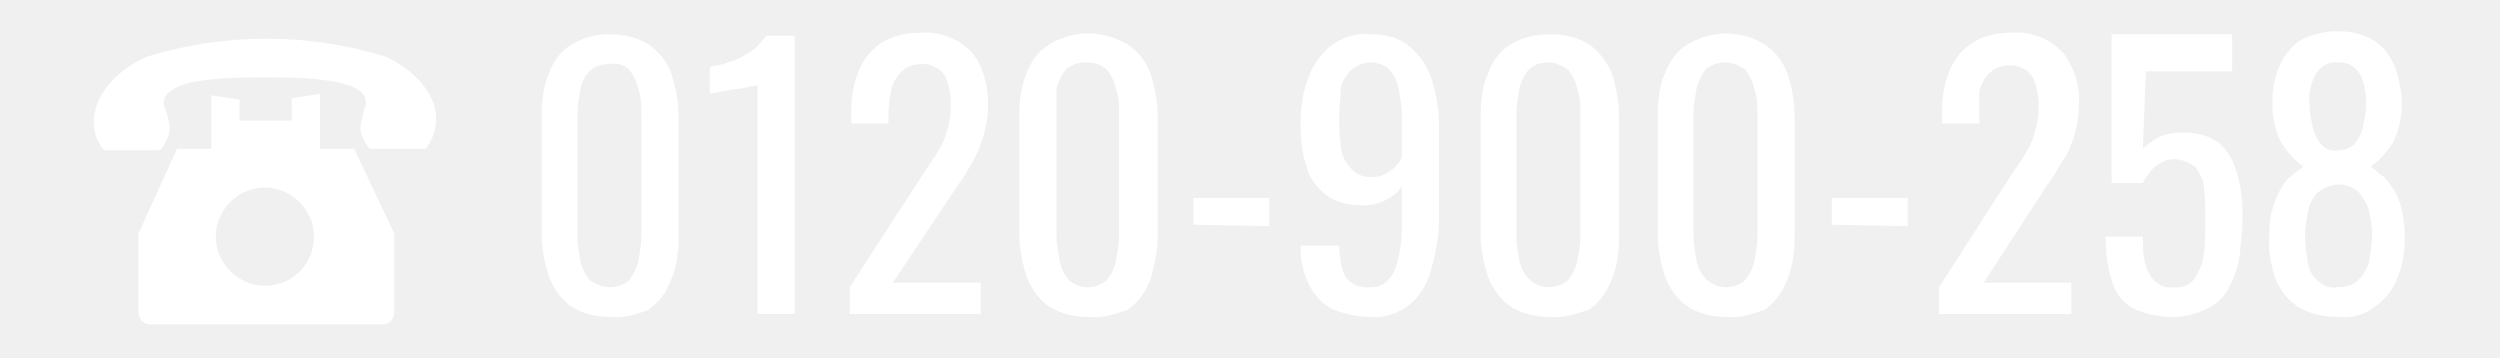
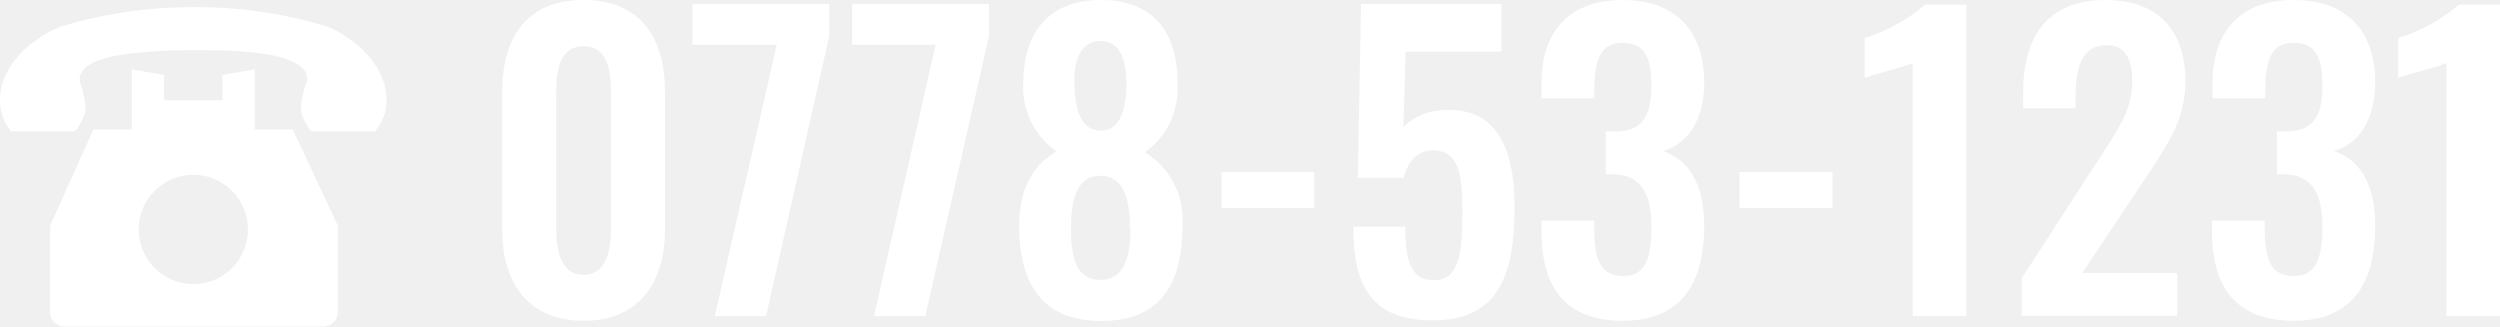
- <svg xmlns="http://www.w3.org/2000/svg" version="1.1" id="レイヤー_1" x="0px" y="0px" viewBox="0 0 168 24" style="enable-background:new 0 0 168 24;" xml:space="preserve">
-   <style type="text/css">
- 	.st0{fill:#FFFFFF;}
- </style>
-   <g id="レイヤー_2_00000073681934730819623440000017298310821342357155_">
+ <svg xmlns="http://www.w3.org/2000/svg" viewBox="0 0 149.63 19.54">
+   <defs>
+     <style>.cls-1{isolation:isolate;}.cls-2{fill:#fff;}</style>
+   </defs>
+   <g id="レイヤー_2" data-name="レイヤー 2">
    <g id="txt">
-       <g id="_0120-900-258">
-         <g>
-           <path class="st0" d="M41,21.3c-0.9,0-1.8-0.2-2.6-0.7c-0.7-0.5-1.2-1.2-1.5-2c-0.3-0.9-0.5-1.9-0.5-2.8v-8c0-1,0.1-2,0.5-2.9      c0.3-0.8,0.8-1.5,1.5-1.9c0.8-0.5,1.7-0.7,2.6-0.7c0.9,0,1.8,0.2,2.6,0.7c0.7,0.5,1.2,1.1,1.5,1.9c0.3,0.9,0.5,1.9,0.5,2.9v8.1      c0,1-0.1,1.9-0.5,2.9c-0.3,0.8-0.8,1.5-1.5,2C42.9,21.1,41.9,21.4,41,21.3z M41,19.3c0.5,0,1-0.2,1.3-0.5      c0.3-0.4,0.5-0.8,0.6-1.3c0.1-0.5,0.2-1.1,0.2-1.6V7.7c0-0.6,0-1.1-0.2-1.7c-0.1-0.5-0.3-0.9-0.6-1.3C42,4.4,41.5,4.2,41,4.3      c-0.5,0-1,0.1-1.4,0.5C39.3,5.1,39.1,5.5,39,6c-0.1,0.6-0.2,1.1-0.2,1.7v8.1c0,0.6,0.1,1.1,0.2,1.7c0.1,0.5,0.3,0.9,0.6,1.3      C40,19.1,40.5,19.3,41,19.3L41,19.3z" />
-           <path class="st0" d="M50.9,21.1V5.7c-0.2,0.1-0.3,0.1-0.5,0.1C50.1,5.9,49.7,6,49.3,6l-1.1,0.2l-0.5,0.1V4.5      c0.3-0.1,0.6-0.1,0.9-0.2s0.7-0.2,1.1-0.4c0.4-0.2,0.7-0.4,1-0.6C51,3,51.3,2.7,51.5,2.4h1.9v18.7H50.9z" />
-           <path class="st0" d="M57.1,21.1v-1.8l4.8-7.4c0.4-0.6,0.7-1.1,1-1.5c0.3-0.5,0.6-1,0.7-1.5c0.2-0.6,0.3-1.2,0.3-1.8      c0-0.7-0.1-1.4-0.4-2c-0.3-0.5-0.9-0.8-1.5-0.8c-0.5,0-1,0.1-1.4,0.5C60.3,5.1,60,5.5,59.9,6c-0.1,0.6-0.2,1.1-0.2,1.7v0.6h-2.5      V7.7c0-1,0.1-2,0.5-2.9C58,4,58.5,3.4,59.2,2.9c0.8-0.5,1.7-0.7,2.7-0.7c1.3-0.1,2.5,0.4,3.4,1.3c0.8,1,1.1,2.3,1.1,3.5      c0,0.7-0.1,1.4-0.3,2.1c-0.2,0.6-0.4,1.2-0.7,1.7c-0.3,0.5-0.6,1.1-1,1.6L60,19h5.9v2.1H57.1z" />
-           <path class="st0" d="M73.1,21.3c-0.9,0-1.8-0.2-2.6-0.7c-0.7-0.5-1.2-1.2-1.5-2c-0.3-0.9-0.5-1.9-0.5-2.8v-8c0-1,0.1-2,0.5-2.9      c0.3-0.8,0.8-1.5,1.5-1.9C72.1,2,74.1,2,75.8,3c0.7,0.5,1.2,1.1,1.5,1.9c0.3,0.9,0.5,1.9,0.5,2.9v8.1c0,1-0.2,1.9-0.5,2.9      c-0.3,0.8-0.8,1.5-1.5,2C75,21.1,74.1,21.4,73.1,21.3z M73.1,19.3c0.5,0,1-0.2,1.3-0.5c0.3-0.4,0.5-0.8,0.6-1.3      c0.1-0.6,0.2-1.1,0.2-1.7V7.7c0-0.6,0-1.1-0.2-1.7c-0.1-0.5-0.3-0.9-0.6-1.3c-0.4-0.4-0.9-0.5-1.4-0.5c-0.5,0-1,0.1-1.4,0.5      c-0.3,0.4-0.5,0.8-0.6,1.3C71,6.6,71,7.1,71,7.7v8.1c0,0.6,0.1,1.1,0.2,1.7c0.1,0.5,0.3,0.9,0.6,1.3      C72.1,19.1,72.6,19.3,73.1,19.3L73.1,19.3z" />
-           <path class="st0" d="M80.2,15.1v-1.8h5.1v1.9L80.2,15.1z" />
-           <path class="st0" d="M92.1,21.3c-0.9,0-1.7-0.2-2.5-0.5c-0.7-0.3-1.2-0.9-1.6-1.6c-0.4-0.8-0.6-1.6-0.6-2.5v-0.2H90      c0,0.7,0.1,1.4,0.4,2.1c0.4,0.5,1,0.8,1.7,0.7c0.4,0,0.8-0.1,1.1-0.4c0.4-0.4,0.6-0.8,0.7-1.3c0.2-0.7,0.3-1.5,0.3-2.3v-2.8      c-0.2,0.4-0.6,0.7-1,0.9c-0.5,0.3-1.1,0.4-1.7,0.4c-0.9,0-1.7-0.2-2.4-0.7c-0.6-0.5-1.1-1.1-1.3-1.9c-0.3-0.9-0.4-1.9-0.4-2.8      c0-1,0.1-2.1,0.5-3.1c0.3-0.9,0.8-1.6,1.5-2.2c0.8-0.6,1.7-0.9,2.7-0.8c0.9,0,1.9,0.2,2.6,0.8c0.7,0.6,1.2,1.3,1.5,2.2      c0.3,1,0.5,2,0.5,3.1v6.3c0,1.1-0.2,2.3-0.5,3.3c-0.2,0.9-0.7,1.8-1.4,2.4C94.1,21,93.1,21.4,92.1,21.3z M92.1,11.9      c0.5,0,0.9-0.1,1.3-0.4c0.3-0.2,0.6-0.5,0.8-0.9V7.8c0-0.6-0.1-1.2-0.2-1.8c-0.1-0.5-0.3-0.9-0.6-1.3c-0.3-0.3-0.8-0.5-1.3-0.5      c-0.5,0-0.9,0.2-1.3,0.5c-0.3,0.3-0.6,0.8-0.7,1.2C90.1,6.6,90,7.1,90,7.7c0,0.7,0,1.4,0.1,2c0,0.5,0.2,1.1,0.6,1.5      C91,11.7,91.6,11.9,92.1,11.9z" />
-           <path class="st0" d="M104.1,21.3c-0.9,0-1.8-0.2-2.6-0.7c-0.7-0.5-1.2-1.2-1.5-2c-0.3-0.9-0.5-1.9-0.5-2.8v-8c0-1,0.1-2,0.5-2.9      c0.3-0.8,0.8-1.5,1.5-1.9c0.8-0.5,1.7-0.7,2.7-0.7c0.9,0,1.8,0.2,2.6,0.7c0.7,0.5,1.2,1.2,1.5,1.9c0.3,0.9,0.5,1.9,0.5,2.9v8.1      c0,1-0.1,1.9-0.5,2.9c-0.3,0.8-0.8,1.5-1.5,2C105.9,21.1,105,21.4,104.1,21.3z M104.1,19.3c0.5,0,1-0.2,1.3-0.5      c0.3-0.4,0.5-0.8,0.6-1.3c0.1-0.5,0.2-1.1,0.2-1.6V7.7c0-0.6,0-1.1-0.2-1.7c-0.1-0.5-0.3-0.9-0.6-1.3c-0.4-0.3-0.9-0.5-1.3-0.5      c-0.5,0-1,0.1-1.4,0.5c-0.3,0.4-0.5,0.8-0.6,1.3c-0.1,0.6-0.2,1.1-0.2,1.7v8.1c0,0.6,0.1,1.1,0.2,1.7c0.1,0.5,0.3,0.9,0.7,1.3      C103.1,19.1,103.6,19.3,104.1,19.3L104.1,19.3z" />
-           <path class="st0" d="M116,21.3c-0.9,0-1.8-0.2-2.6-0.7c-0.7-0.5-1.2-1.2-1.5-2c-0.3-0.9-0.5-1.9-0.5-2.8v-8c0-1,0.1-2,0.5-2.9      c0.3-0.8,0.8-1.5,1.5-1.9C115,2,117,2,118.6,3c0.7,0.5,1.2,1.1,1.5,1.9c0.3,0.9,0.5,1.9,0.5,2.9v8.1c0,1-0.1,1.9-0.5,2.9      c-0.3,0.8-0.8,1.5-1.5,2C117.8,21.1,116.9,21.4,116,21.3z M116,19.3c0.5,0,1-0.2,1.3-0.5c0.3-0.4,0.5-0.8,0.6-1.3      c0.1-0.5,0.2-1.1,0.2-1.6V7.7c0-0.6,0-1.1-0.2-1.7c-0.1-0.5-0.3-0.9-0.6-1.3c-0.4-0.3-0.9-0.5-1.3-0.5c-0.5,0-1,0.1-1.4,0.5      c-0.3,0.4-0.5,0.8-0.6,1.3c-0.1,0.6-0.2,1.1-0.2,1.7v8.1c0,0.6,0.1,1.1,0.2,1.7c0.1,0.5,0.3,0.9,0.7,1.3      C115,19.1,115.5,19.3,116,19.3L116,19.3z" />
-           <path class="st0" d="M123.1,15.1v-1.8h5.1v1.9L123.1,15.1z" />
-           <path class="st0" d="M130.3,21.1v-1.8L135,12l1-1.5c0.3-0.5,0.6-1,0.7-1.5c0.2-0.6,0.3-1.2,0.3-1.8c0-0.7-0.1-1.4-0.4-2      c-0.3-0.5-0.9-0.8-1.5-0.8c-0.5,0-1,0.1-1.4,0.5c-0.3,0.3-0.6,0.8-0.7,1.3C133,6.6,133,7.1,133,7.7v0.6h-2.5V7.7      c0-1,0.1-2,0.5-2.9c0.3-0.8,0.8-1.4,1.5-1.9c0.8-0.5,1.7-0.7,2.7-0.7c1.3-0.1,2.5,0.4,3.4,1.3c0.8,1,1.2,2.3,1.1,3.5      c0,0.7-0.1,1.4-0.3,2.1c-0.2,0.6-0.4,1.2-0.8,1.7c-0.3,0.5-0.6,1.1-1,1.6l-4.3,6.6h5.9v2.1L130.3,21.1z" />
-           <path class="st0" d="M146,21.3c-0.9,0-1.9-0.2-2.7-0.6c-0.7-0.4-1.2-1.1-1.4-1.9c-0.3-0.9-0.4-1.9-0.4-2.9h2.5      c0,0.5,0,1.1,0.1,1.6c0.1,0.5,0.3,0.9,0.6,1.3c0.4,0.4,0.9,0.6,1.4,0.5c0.6,0.1,1.1-0.2,1.4-0.6c0.3-0.5,0.5-1,0.6-1.6      c0.1-0.8,0.1-1.5,0.1-2.3c0-0.7,0-1.4-0.1-2.2c0-0.5-0.3-1-0.6-1.4c-0.4-0.3-0.9-0.5-1.4-0.5c-0.5,0-0.9,0.2-1.3,0.5      c-0.3,0.3-0.6,0.7-0.8,1.1h-2.1v-10h8.1v2.5h-5.8l-0.2,5.2c0.3-0.3,0.7-0.6,1.1-0.8c0.5-0.2,1-0.3,1.6-0.3      c0.9,0,1.7,0.2,2.4,0.7c0.6,0.5,1,1.2,1.2,2c0.3,0.9,0.4,1.9,0.4,2.9c0,0.9-0.1,1.8-0.2,2.7c-0.1,0.8-0.4,1.5-0.7,2.1      c-0.3,0.6-0.8,1.1-1.4,1.4C147.6,21.1,146.8,21.3,146,21.3z" />
-           <path class="st0" d="M157.1,21.3c-0.9,0-1.9-0.2-2.7-0.7c-0.7-0.5-1.2-1.1-1.5-1.9c-0.3-0.9-0.5-1.9-0.4-2.9      c0-0.6,0-1.1,0.2-1.7c0.1-0.4,0.3-0.9,0.5-1.3c0.2-0.3,0.4-0.7,0.7-0.9c0.3-0.3,0.6-0.5,0.9-0.7c-0.6-0.4-1.1-1-1.5-1.6      c-0.4-0.8-0.6-1.7-0.6-2.6c0-0.9,0.1-1.7,0.5-2.6c0.3-0.7,0.8-1.3,1.4-1.7c0.8-0.4,1.6-0.6,2.5-0.6c0.9,0,1.7,0.2,2.4,0.6      c0.6,0.4,1.1,1,1.4,1.7c0.3,0.8,0.5,1.7,0.5,2.6c0,0.9-0.2,1.8-0.6,2.6c-0.4,0.6-0.9,1.2-1.5,1.6c0.3,0.2,0.6,0.5,0.9,0.7      c0.3,0.3,0.5,0.6,0.7,0.9c0.2,0.4,0.4,0.8,0.5,1.3c0.1,0.5,0.2,1.1,0.2,1.7c0,1-0.1,2-0.5,2.9c-0.3,0.8-0.8,1.4-1.5,1.9      C159,21.1,158.1,21.4,157.1,21.3z M157.1,19.3c0.5,0,1-0.1,1.4-0.5c0.3-0.3,0.6-0.8,0.7-1.2c0.1-0.6,0.2-1.2,0.2-1.8      c0-0.6-0.1-1.1-0.2-1.6c-0.1-0.5-0.4-0.9-0.7-1.3c-0.4-0.3-0.8-0.5-1.3-0.5c-0.5,0-1,0.2-1.4,0.5c-0.4,0.4-0.6,0.8-0.7,1.3      c-0.1,0.5-0.2,1.1-0.2,1.7c0,0.6,0.1,1.2,0.2,1.8c0.1,0.5,0.3,0.9,0.7,1.2C156.1,19.2,156.6,19.4,157.1,19.3L157.1,19.3z       M157.1,10.1c0.4,0,0.8-0.1,1.1-0.4c0.3-0.3,0.5-0.8,0.6-1.2c0.1-0.5,0.2-1,0.2-1.5c0-0.7-0.1-1.4-0.4-2      c-0.3-0.5-0.9-0.9-1.5-0.8c-0.6-0.1-1.2,0.3-1.5,0.8c-0.3,0.6-0.5,1.3-0.4,2c0,0.5,0.1,1,0.2,1.5c0.1,0.4,0.3,0.9,0.6,1.2      C156.2,10,156.7,10.2,157.1,10.1L157.1,10.1z" />
-         </g>
+       <g class="cls-1">
+         <path class="cls-2" d="M30.06,13.77V5.49C30.06,2.21,31.54,0,34.93,0S39.8,2.24,39.8,5.49v8.28c0,3.19-1.61,5.43-4.87,5.43S30.06,17,30.06,13.77Zm6.51,0V5.54c0-1.27-.18-2.77-1.64-2.77s-1.64,1.5-1.64,2.77v8.19c0,1.2.26,2.72,1.64,2.72S36.57,14.93,36.57,13.73Z" />
+         <path class="cls-2" d="M46.49,2.68H41.44V.23h8.19V2.17L45.85,18.92H42.78Z" />
+         <path class="cls-2" d="M56,2.68H51V.23h8.19V2.17L55.38,18.92H52.31Z" />
+         <path class="cls-2" d="M61,13.5c0-2.17.81-3.63,2.24-4.43a4.71,4.71,0,0,1-2-4.11C61.27,1.89,62.81,0,65.9,0S70.52,1.92,70.47,5a4.65,4.65,0,0,1-1.94,4.11,4.74,4.74,0,0,1,2.24,4.43c0,3.41-1.27,5.67-4.87,5.67S61,16.89,61,13.5Zm6.63.18c0-1.59-.28-3.14-1.76-3.16s-1.77,1.55-1.77,3.16.25,3.07,1.77,3.07S67.66,15.16,67.66,13.68Zm-.23-8.84c0-1.38-.44-2.39-1.53-2.39s-1.57,1-1.57,2.37c0,1.73.4,3,1.57,3S67.43,6.55,67.43,4.84Z" />
+         <path class="cls-2" d="M73.11,10.29h5.55v2.15H73.11Z" />
+         <path class="cls-2" d="M81,13.57h3.11c0,1.91.26,3.23,1.76,3.2s1.66-1.68,1.66-4.17c0-2.17-.23-3.6-1.78-3.6-.9,0-1.47.64-1.75,1.64H81.27L81.46.23h8.4V3.09H84.13L84,7.59a3.55,3.55,0,0,1,2.47-1c3-.16,4.18,2.15,4.18,5.77,0,3.9-.84,6.81-4.87,6.81C82,19.2,81,17,81,13.57Z" />
+         <path class="cls-2" d="M92.26,13.84V13.2h3.16v.55c0,1.78.37,2.77,1.73,2.77s1.69-1.09,1.69-2.93-.49-3.07-2.2-3.16h-.53V7.87h.49c1.68,0,2.24-.86,2.24-2.79,0-1.57-.37-2.52-1.73-2.52s-1.64,1.09-1.69,2.65v.67H92.26V5c0-3.19,1.73-5,4.85-5S102,1.78,102,4.94c0,2.24-1,3.69-2.47,4.1,1.47.49,2.47,1.87,2.47,4.48,0,3.39-1.34,5.68-4.87,5.68S92.26,17.1,92.26,13.84Z" />
+         <path class="cls-2" d="M104.12,10.29h5.56v2.15h-5.56Z" />
+         <path class="cls-2" d="M114.48,3.76c-.37.23-2.49.72-2.88.9V2.28a10.14,10.14,0,0,0,3.62-2h2.47V18.92h-3.21Z" />
+         <path class="cls-2" d="M121,16.66l4.62-7.13c1-1.59,2-2.82,2-4.66,0-1.39-.46-2.17-1.52-2.17-1.5,0-1.87,1.38-1.87,3v.78h-3.14V5.63C121.06,2.31,122.45,0,126,0c3.18,0,4.8,1.83,4.8,4.87,0,2.33-1.11,3.83-2.31,5.68l-3.86,5.79h5.68v2.56H121Z" />
+         <path class="cls-2" d="M132.39,13.84V13.2h3.16v.55c0,1.78.37,2.77,1.73,2.77S139,15.43,139,13.59s-.49-3.07-2.19-3.16h-.53V7.87h.48c1.68,0,2.24-.86,2.24-2.79,0-1.57-.37-2.52-1.73-2.52s-1.64,1.09-1.69,2.65v.67h-3.16V5c0-3.19,1.73-5,4.85-5s4.89,1.78,4.89,4.94c0,2.24-1,3.69-2.47,4.1,1.48.49,2.47,1.87,2.47,4.48,0,3.39-1.34,5.68-4.87,5.68S132.39,17.1,132.39,13.84Z" />
+         <path class="cls-2" d="M146.42,3.76c-.37.23-2.49.72-2.88.9V2.28a10.14,10.14,0,0,0,3.62-2h2.47V18.92h-3.21Z" />
      </g>
-       <g id="グループ_28">
-         <path id="パス_10" class="st0" d="M21.5,10V6.3l-1.9,0.3v1.5h-3.5V6.7l-1.9-0.3V10h-2.3l-2.6,5.7v5.2c0,0.5,0.3,0.9,0.8,0.9     c0,0,0,0,0,0h15.6c0.5,0,0.8-0.4,0.8-0.9v-5.2L23.8,10H21.5z M17.8,19.2c-1.8,0-3.3-1.5-3.3-3.3s1.5-3.3,3.3-3.3     c1.8,0,3.3,1.5,3.3,3.3l0,0C21.1,17.7,19.7,19.2,17.8,19.2L17.8,19.2z" />
-         <path id="パス_11" class="st0" d="M25.9,3.8c-2.6-0.8-5.3-1.2-8-1.2c-2.7,0-5.4,0.4-8,1.2C8,4.6,6.3,6.3,6.3,8.2     c0,0.7,0.2,1.3,0.7,1.9h3.7c0.2,0,0.7-1,0.7-1.4c0-0.6-0.2-1.1-0.4-1.7c0-0.5,0.2-0.8,1-1.2c1.4-0.6,4.5-0.6,5.8-0.6     s4.4,0,5.8,0.6c0.8,0.3,1,0.7,1,1.2c-0.2,0.5-0.3,1.1-0.4,1.6c0,0.4,0.5,1.4,0.7,1.4h3.7c0.4-0.5,0.7-1.2,0.7-1.9     C29.4,6.3,27.7,4.6,25.9,3.8z" />
+       <g id="グループ_28" data-name="グループ 28">
+         <path id="パス_10" data-name="パス 10" class="cls-2" d="M15.25,7.75V4.15l-1.93.34V6H9.82V4.49L7.89,4.15v3.6H5.59L3,13.5v5.15a.85.85,0,0,0,.81.89h15.6a.86.86,0,0,0,.81-.89V13.5L17.52,7.75ZM11.57,17a3.27,3.27,0,1,1,3.27-3.27h0A3.26,3.26,0,0,1,11.57,17Z" />
+         <path id="パス_11" data-name="パス 11" class="cls-2" d="M19.61,1.6a26.61,26.61,0,0,0-8-1.17,27.07,27.07,0,0,0-8,1.17C1.76,2.35,0,4,0,6A2.84,2.84,0,0,0,.67,7.86H4.41c.23,0,.72-1,.72-1.36a6.25,6.25,0,0,0-.37-1.66c0-.48.21-.84,1-1.17C7.16,3.07,10.27,3,11.57,3s4.41,0,5.82.63c.78.34,1,.69,1,1.17A5.87,5.87,0,0,0,18,6.5c0,.39.48,1.36.71,1.36h3.74A2.84,2.84,0,0,0,23.14,6C23.14,4,21.38,2.35,19.61,1.6Z" />
      </g>
    </g>
  </g>
</svg>
